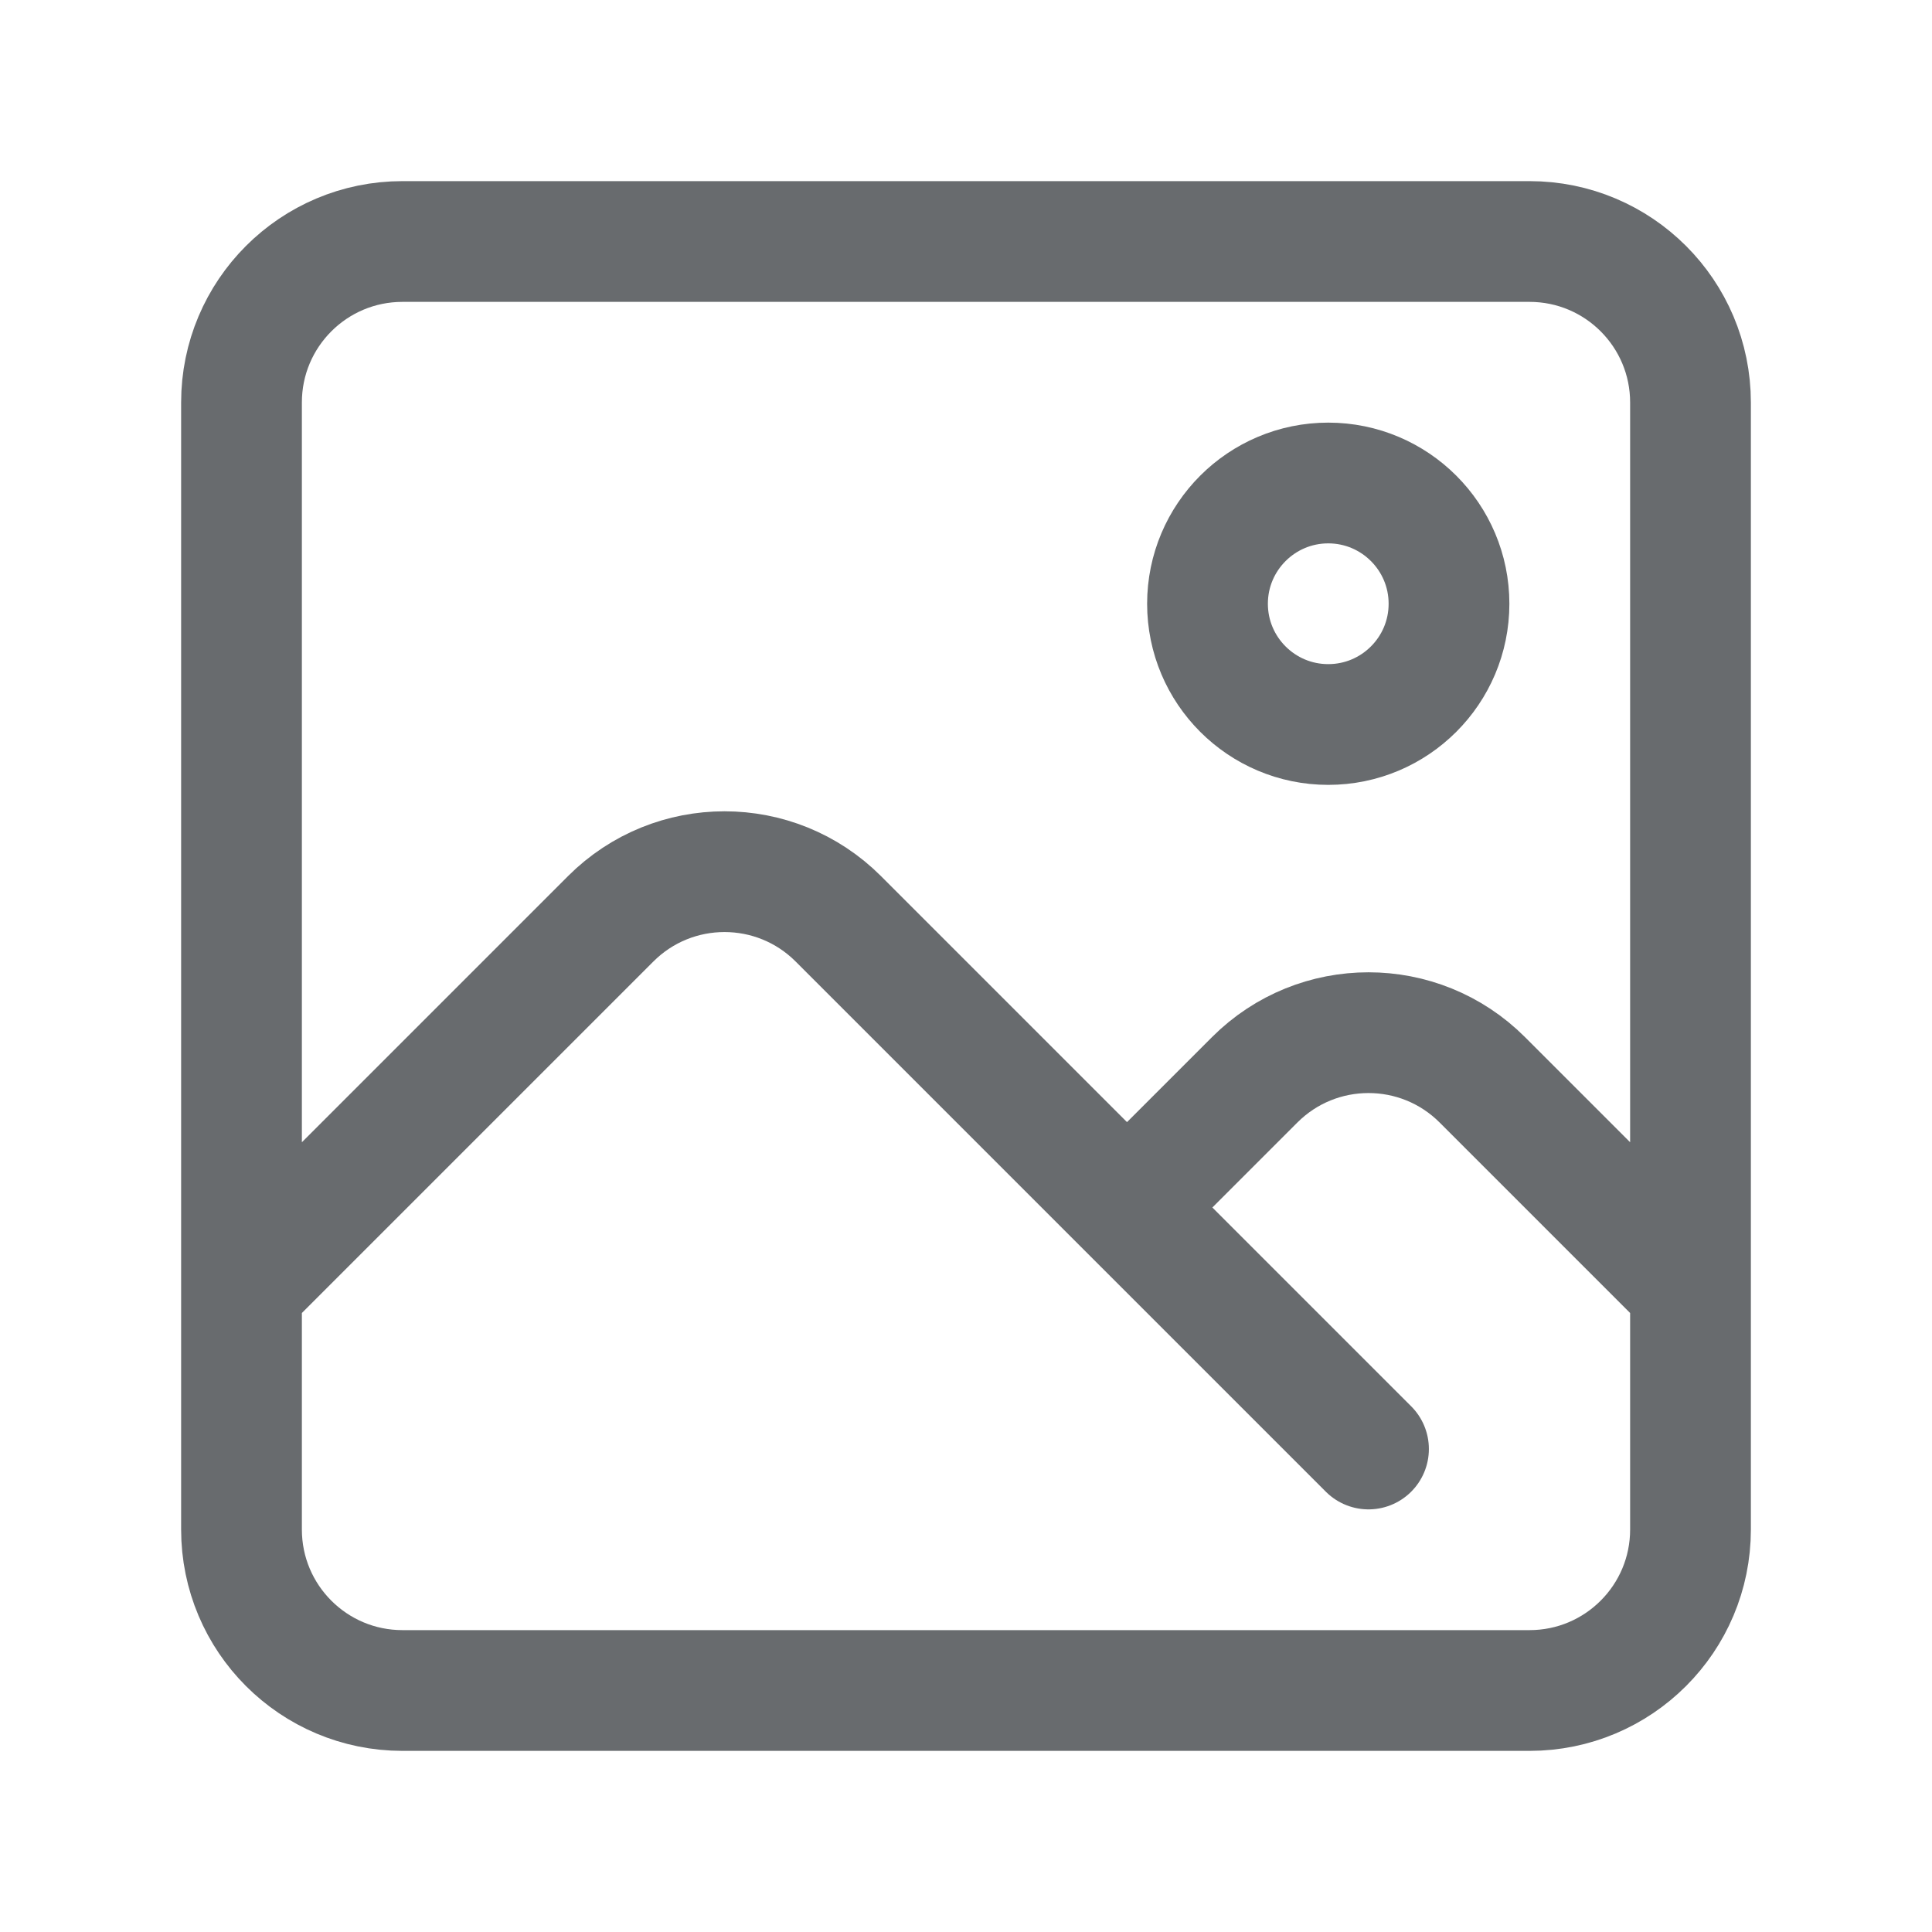
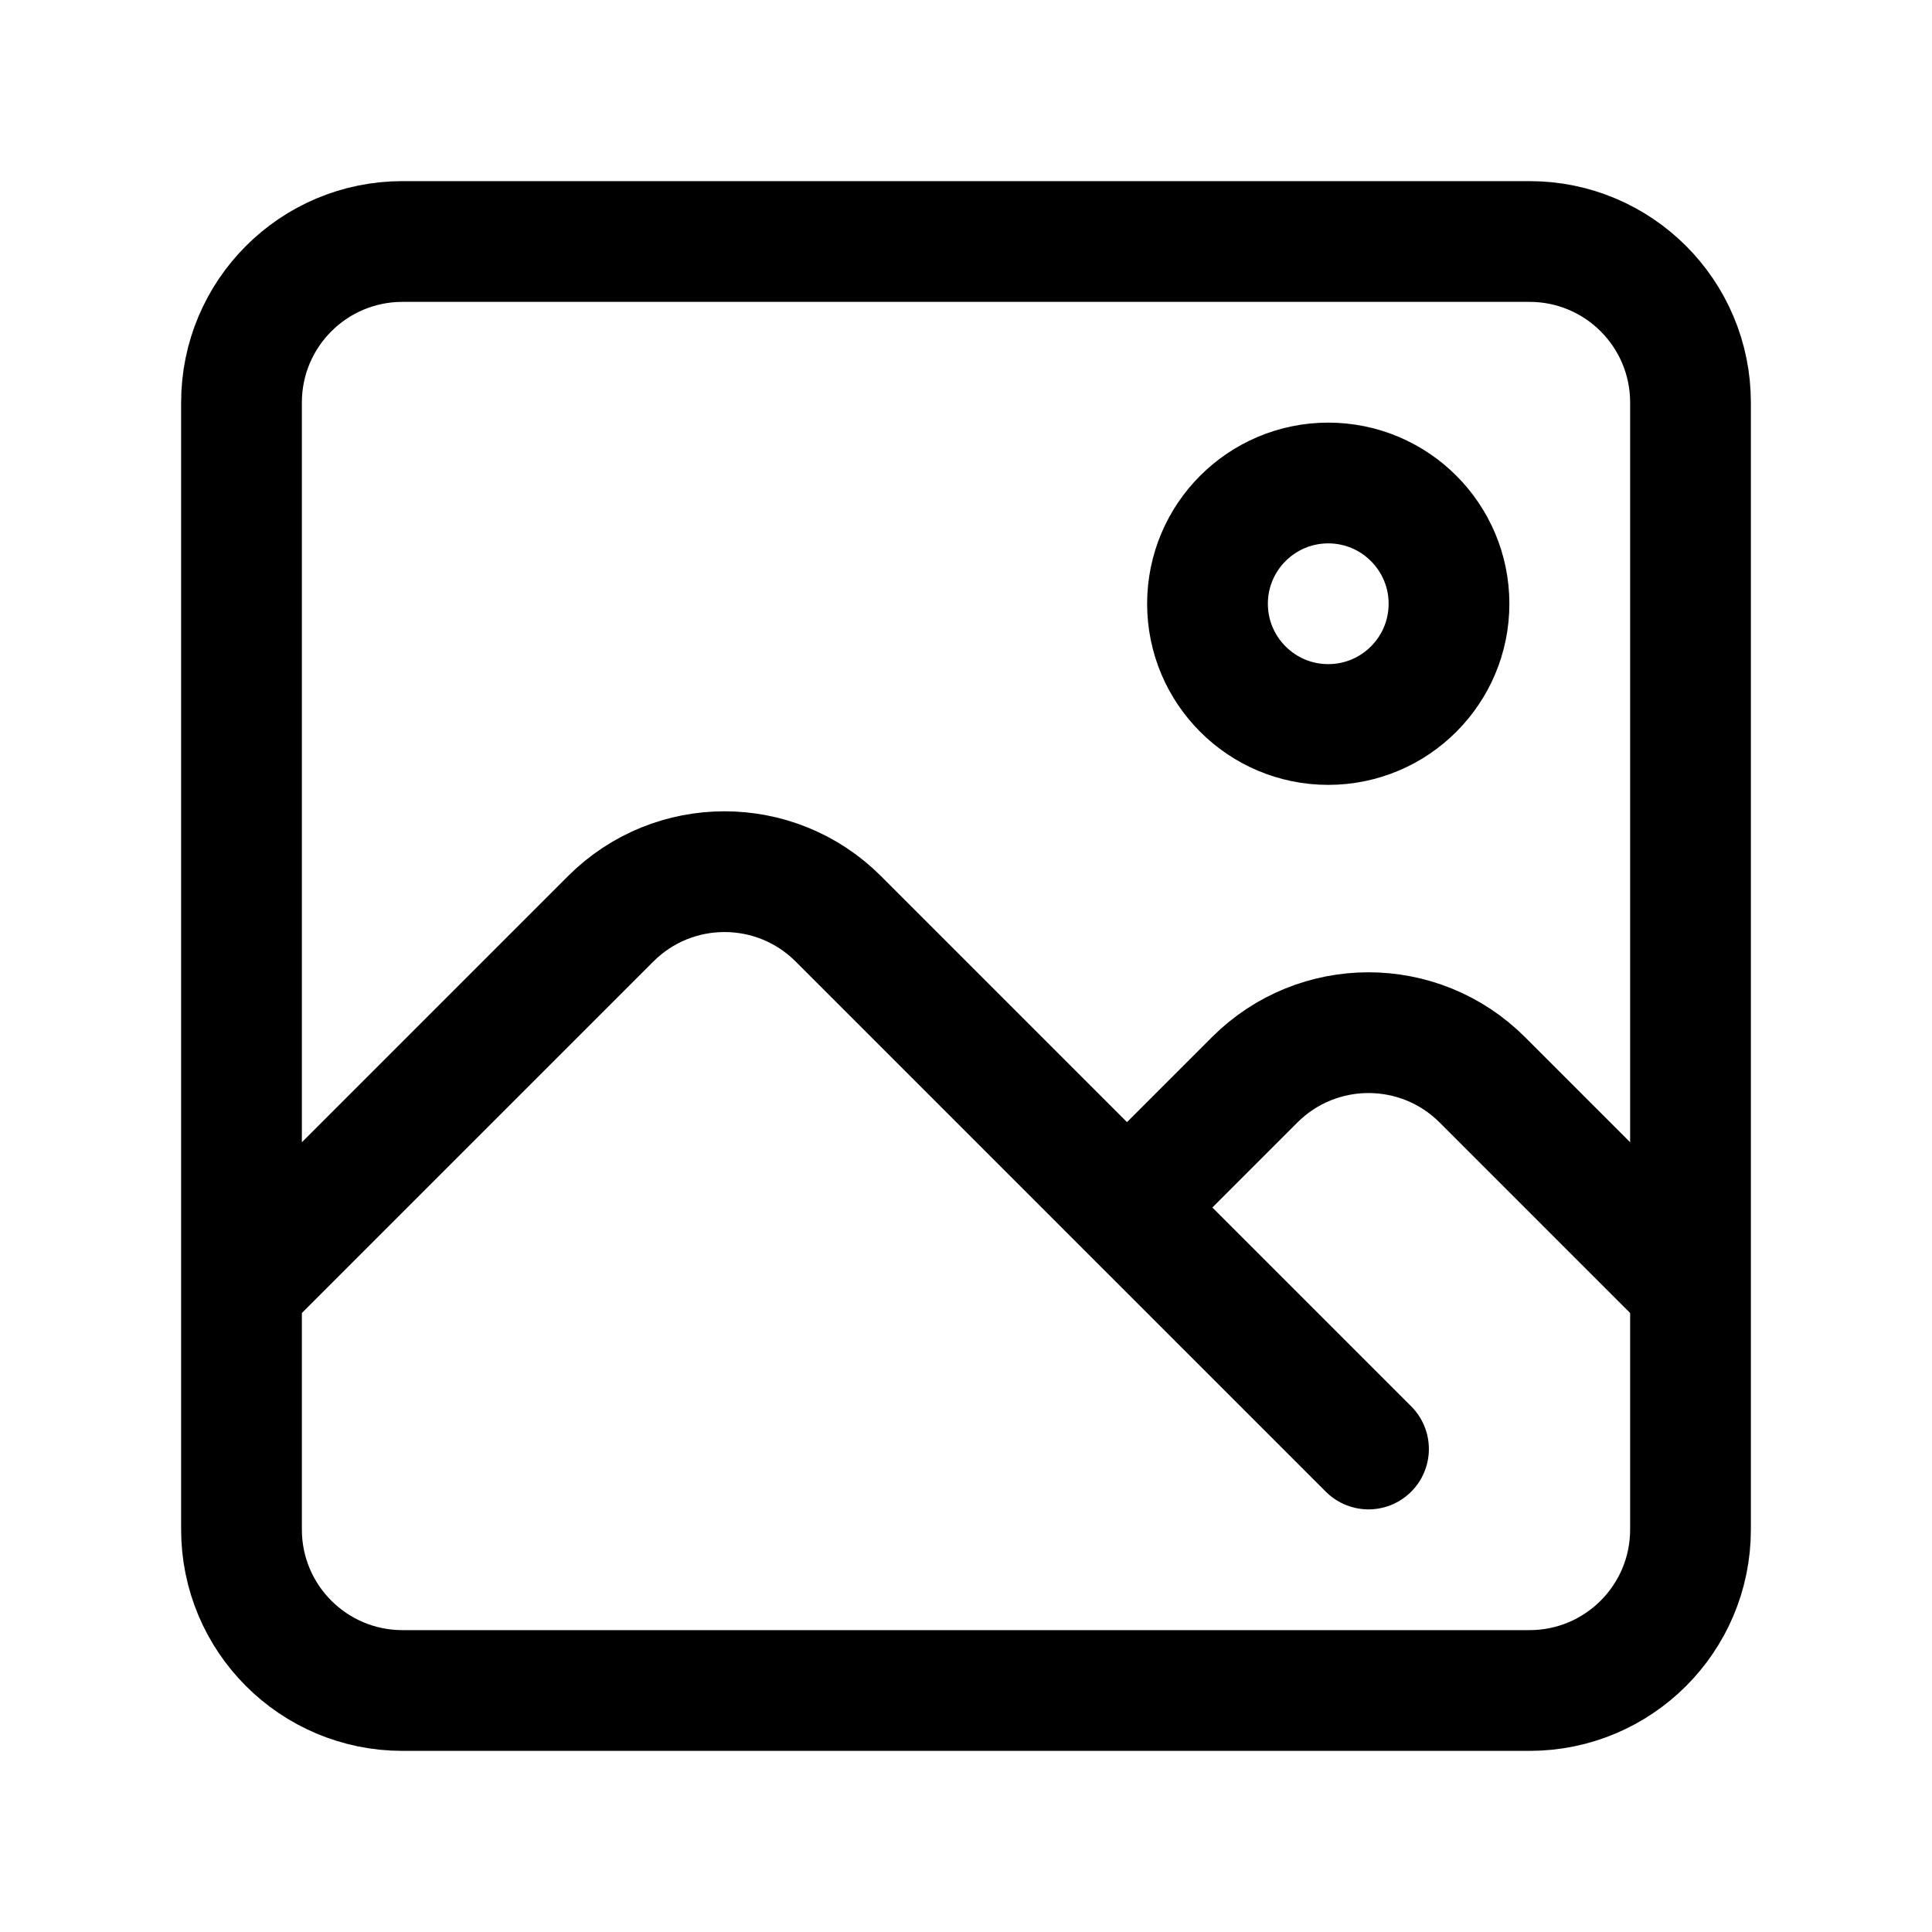
<svg xmlns="http://www.w3.org/2000/svg" width="24" height="24" viewBox="0 0 24 24" fill="none">
-   <path d="M3 16V19C3 20.105 3.895 21 5 21H19C20.105 21 21 20.105 21 19V16M3 16V5C3 3.895 3.895 3 5 3H19C20.105 3 21 3.895 21 5V16M3 16L7.586 11.414C8.367 10.633 9.633 10.633 10.414 11.414L14 15M17 18L14 15M14 15L15.586 13.414C16.367 12.633 17.633 12.633 18.414 13.414L21 16M18 7.5C18 8.328 17.328 9 16.5 9C15.672 9 15 8.328 15 7.5C15 6.672 15.672 6 16.5 6C17.328 6 18 6.672 18 7.5Z" stroke="#686B6E" stroke-width="1.5" stroke-linecap="round" stroke-linejoin="round" />
+   <path d="M3 16V19C3 20.105 3.895 21 5 21H19C20.105 21 21 20.105 21 19V16M3 16V5C3 3.895 3.895 3 5 3H19C20.105 3 21 3.895 21 5V16M3 16L7.586 11.414C8.367 10.633 9.633 10.633 10.414 11.414L14 15M17 18L14 15M14 15L15.586 13.414C16.367 12.633 17.633 12.633 18.414 13.414L21 16M18 7.5C18 8.328 17.328 9 16.5 9C15.672 9 15 8.328 15 7.5C15 6.672 15.672 6 16.5 6C17.328 6 18 6.672 18 7.5Z" stroke="currentColor" stroke-width="1.5" stroke-linecap="round" stroke-linejoin="round" />
</svg>
